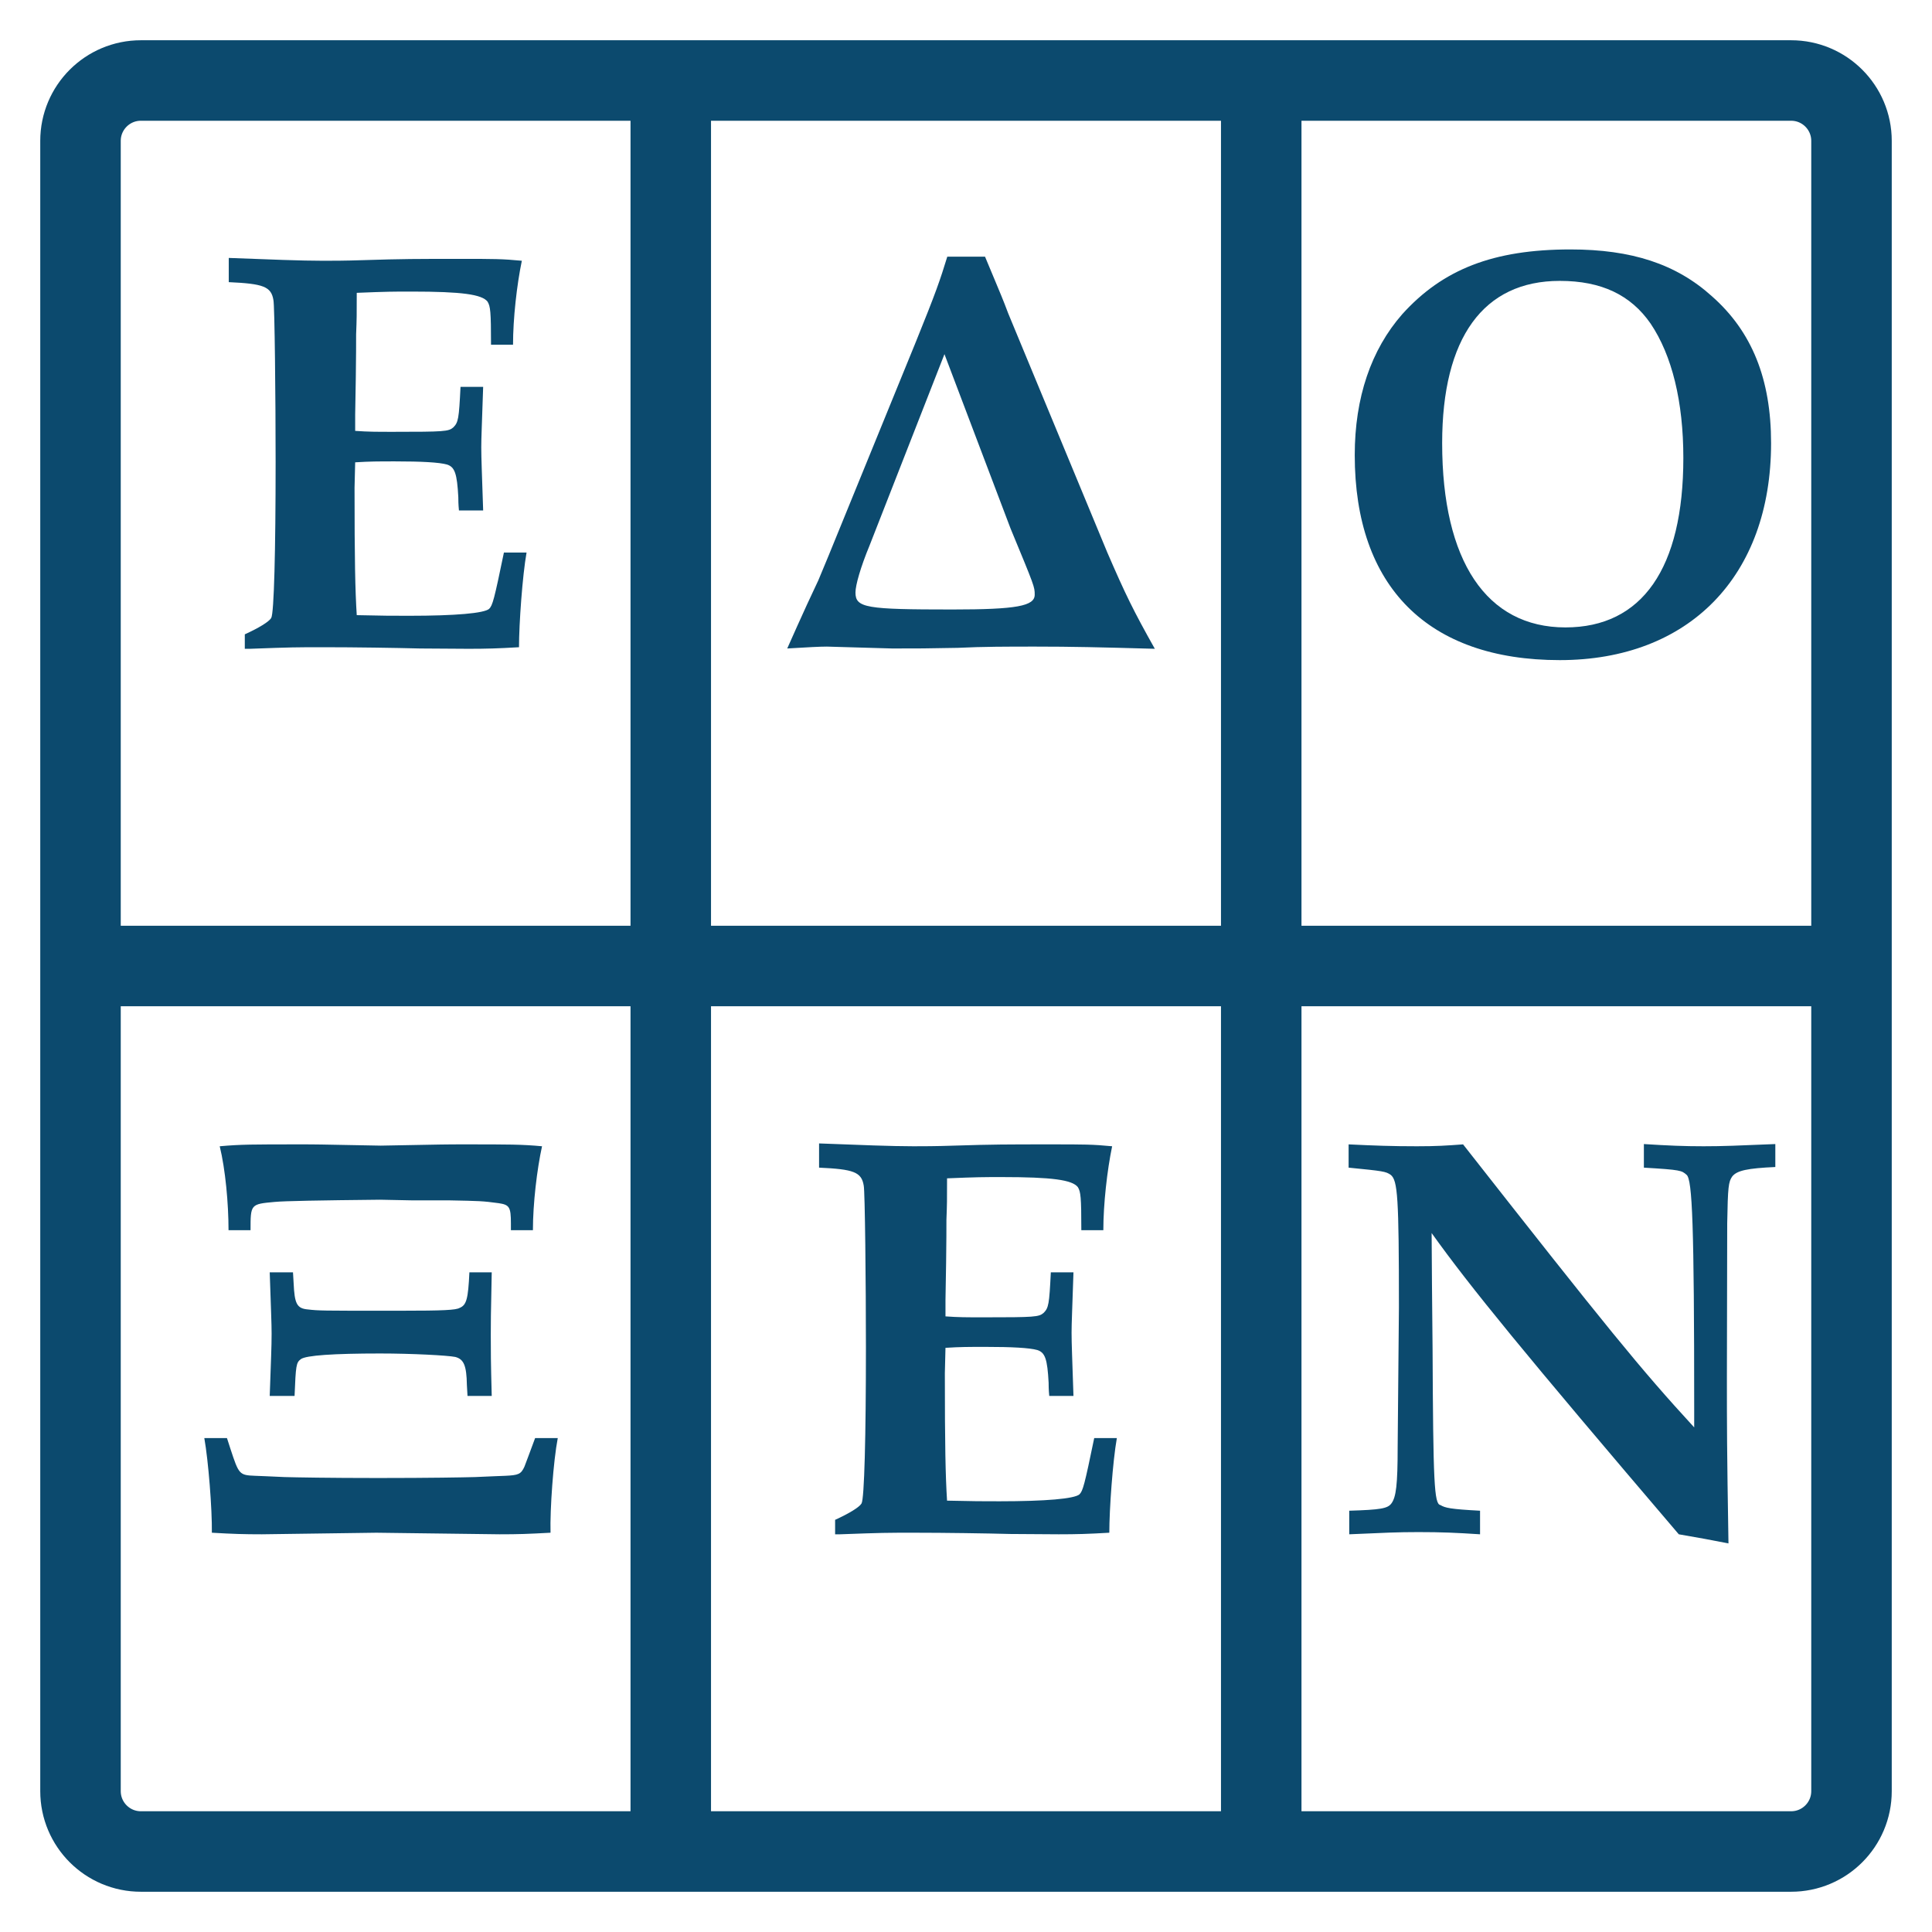
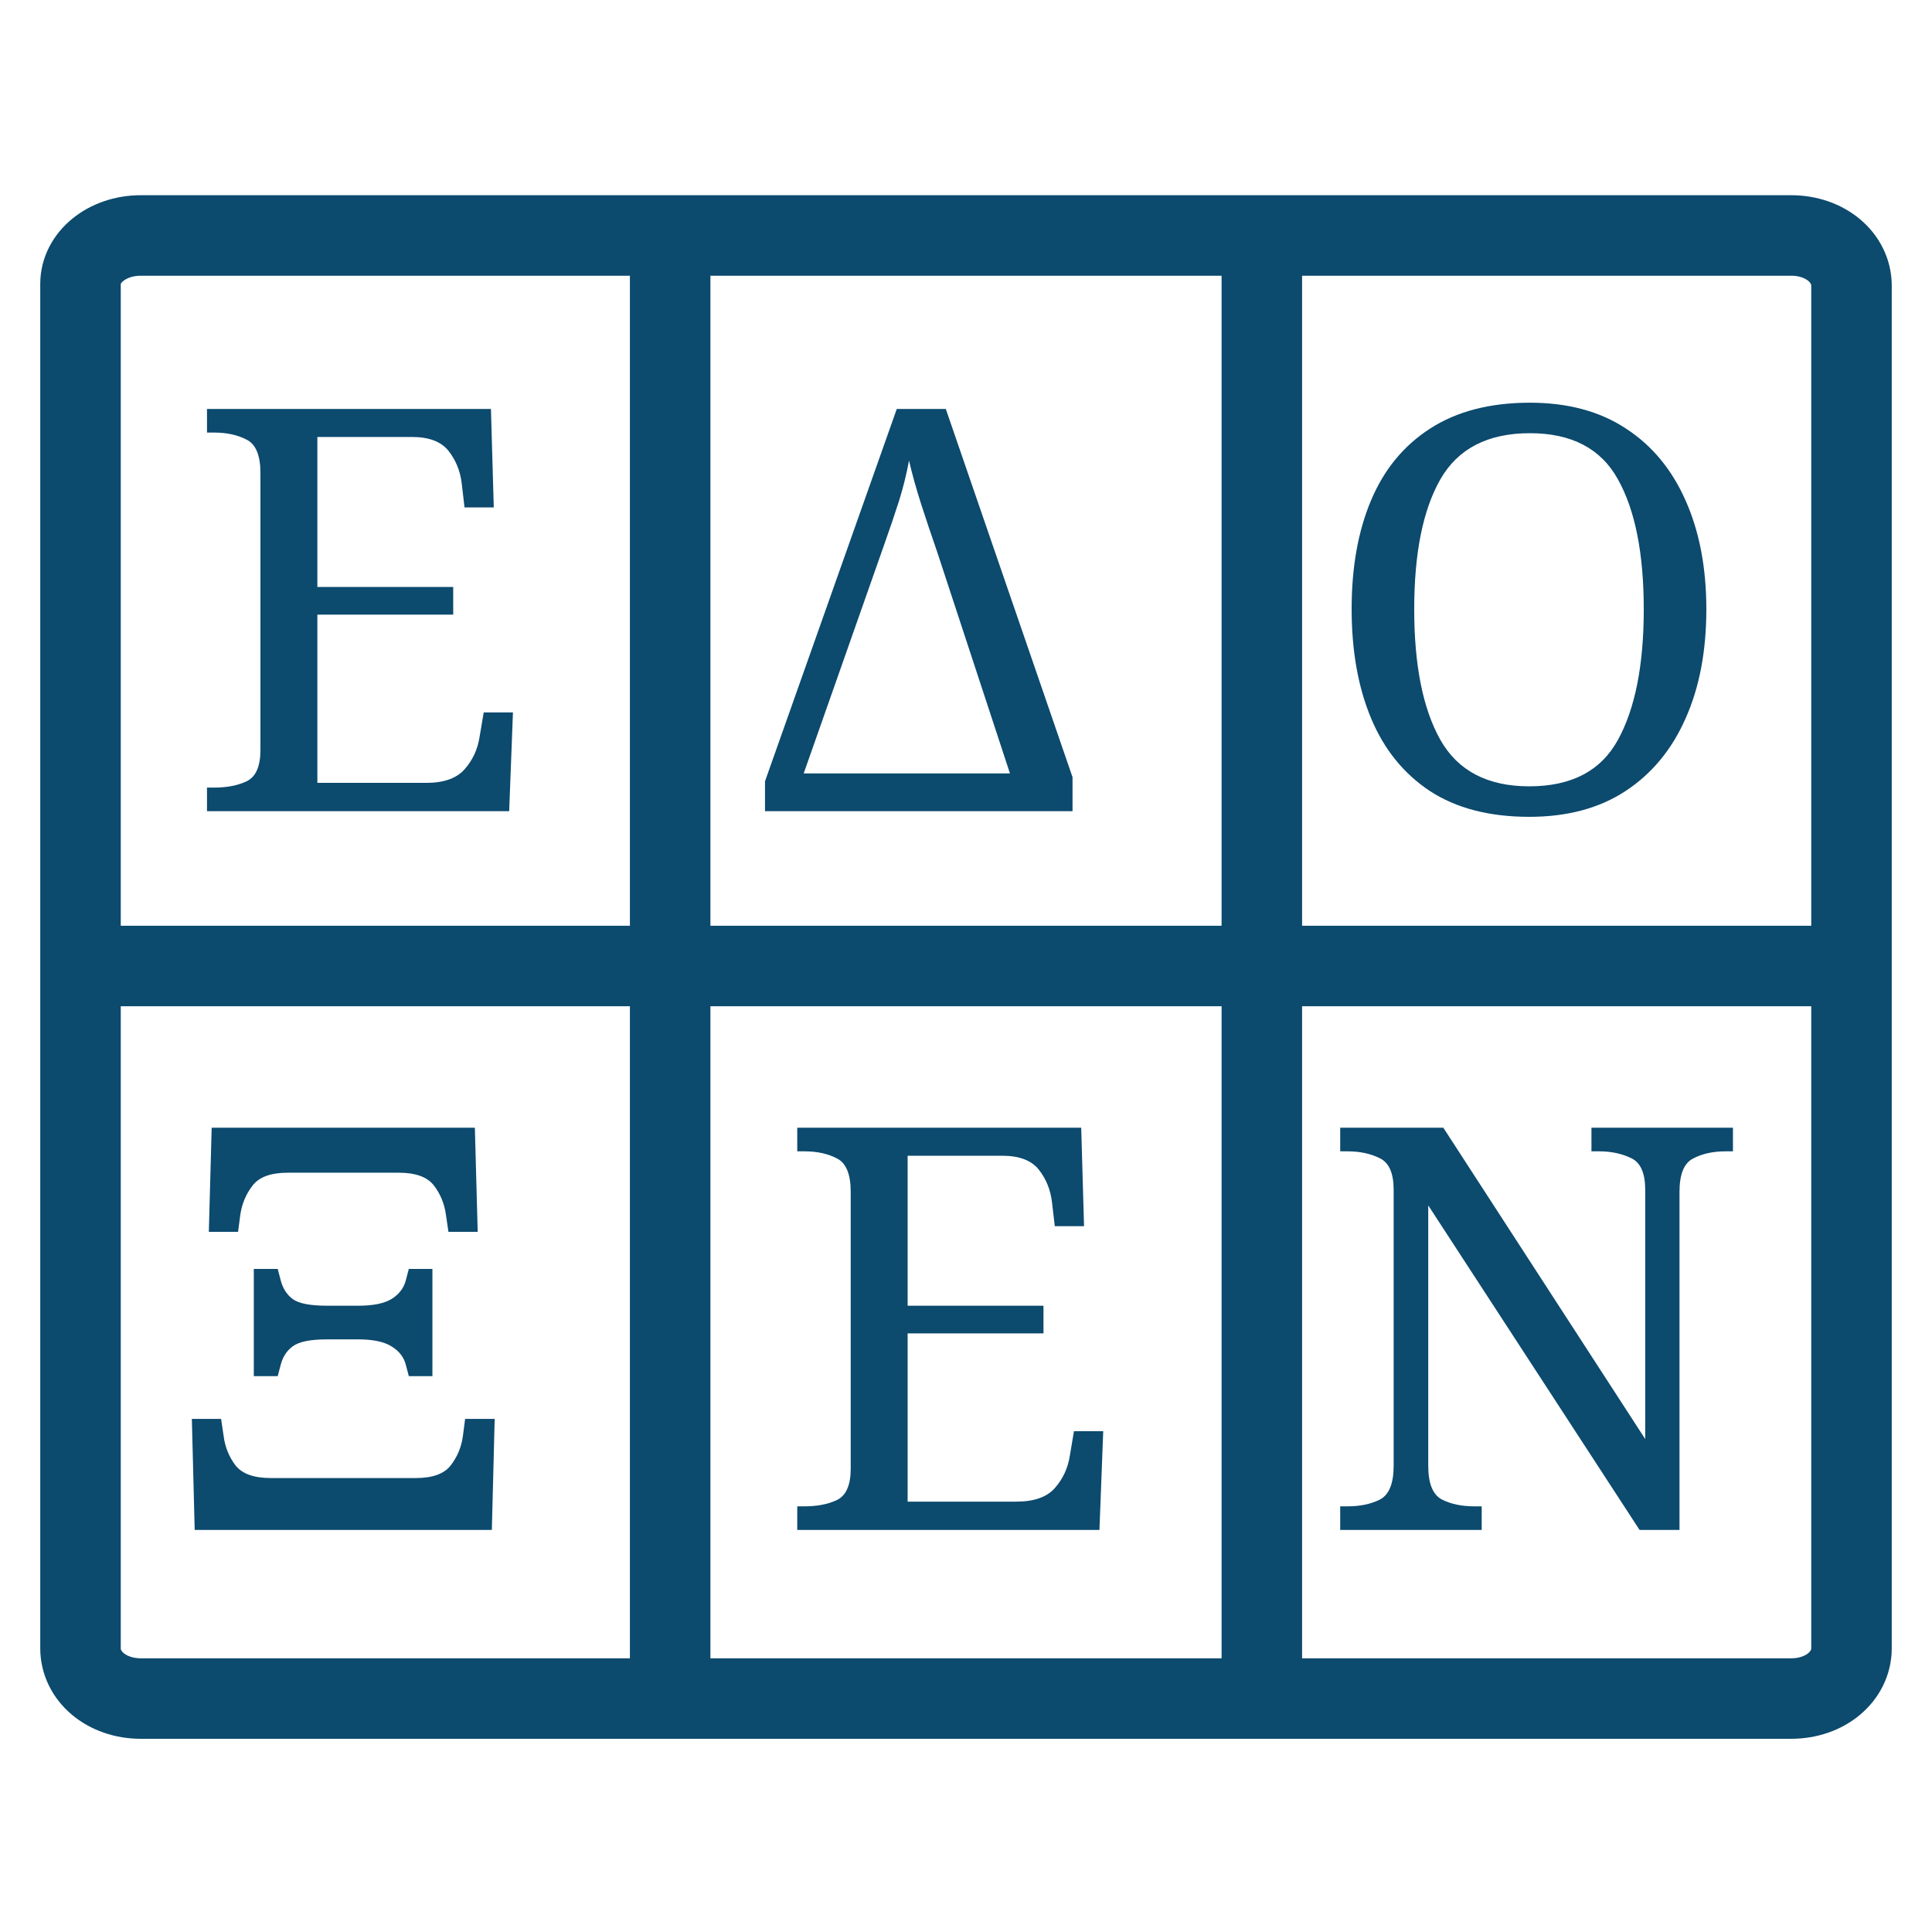
- <svg xmlns="http://www.w3.org/2000/svg" viewBox="0 0 96 96" width="96" height="96" role="img" aria-label="Edoxen stoichedon mark">
-   <g stroke="#0c4a6e" stroke-width="4" stroke-linecap="square" fill="none">
-     <rect x="4" y="4" width="88" height="88" rx="3" />
-     <line x1="33.33" y1="5" x2="33.33" y2="91" />
-     <line x1="62.67" y1="5" x2="62.67" y2="91" />
-     <line x1="5" y1="48" x2="91" y2="48" />
+ <svg xmlns="http://www.w3.org/2000/svg" version="1.1" id="Layer_1" x="0px" y="0px" viewBox="0 0 96 96" style="enable-background:new 0 0 96 96;" xml:space="preserve">
+   <style type="text/css">
+ 	.st0{fill:none;stroke:#0C4A6E;stroke-width:4;stroke-linecap:square;}
+ 	.st1{fill:#0C4A6E;}
+ 	.st2{font-family:'Constantia';}
+ 	.st3{font-size:28px;}
+ </style>
+   <g>
+     <path class="st0" d="M7,11.7h82c1.7,0,3,1.1,3,2.5v67.7c0,1.4-1.3,2.5-3,2.5H7c-1.7,0-3-1.1-3-2.5V14.1C4,12.8,5.3,11.7,7,11.7z" />
+     <line class="st0" x1="33.3" y1="12.5" x2="33.3" y2="83.5" />
+     <line class="st0" x1="62.7" y1="12.5" x2="62.7" y2="83.5" />
+     <line class="st0" x1="5" y1="48" x2="91" y2="48" />
  </g>
-   <g fill="#0c4a6e" font-family="'Iowan Old Style','Palatino Linotype',Palatino,'Book Antiqua',Georgia,'Times New Roman',serif" font-size="28" font-weight="700" text-anchor="middle" dominant-baseline="central">
-     <text x="18.67" y="26">Ε</text>
-     <text x="48" y="26">Δ</text>
-     <text x="77.33" y="26">Ο</text>
-     <text x="18.67" y="70">Ξ</text>
-     <text x="48" y="70">Ε</text>
-     <text x="77.33" y="70">Ν</text>
+   <g>
+     <text transform="matrix(1 0 0 1 9.2227 40.3067)" class="st1 st2 st3">Ε</text>
+     <text transform="matrix(1 0 0 1 37.1377 40.3067)" class="st1 st2 st3">Δ</text>
+     <text transform="matrix(1 0 0 1 65.5995 40.3067)" class="st1 st2 st3">Ο</text>
+     <text transform="matrix(1 0 0 1 8.3614 76.0213)" class="st1 st2 st3">Ξ</text>
+     <text transform="matrix(1 0 0 1 38.5527 76.0213)" class="st1 st2 st3">Ε</text>
+     <text transform="matrix(1 0 0 1 65.5312 76.0213)" class="st1 st2 st3">Ν</text>
  </g>
</svg>
